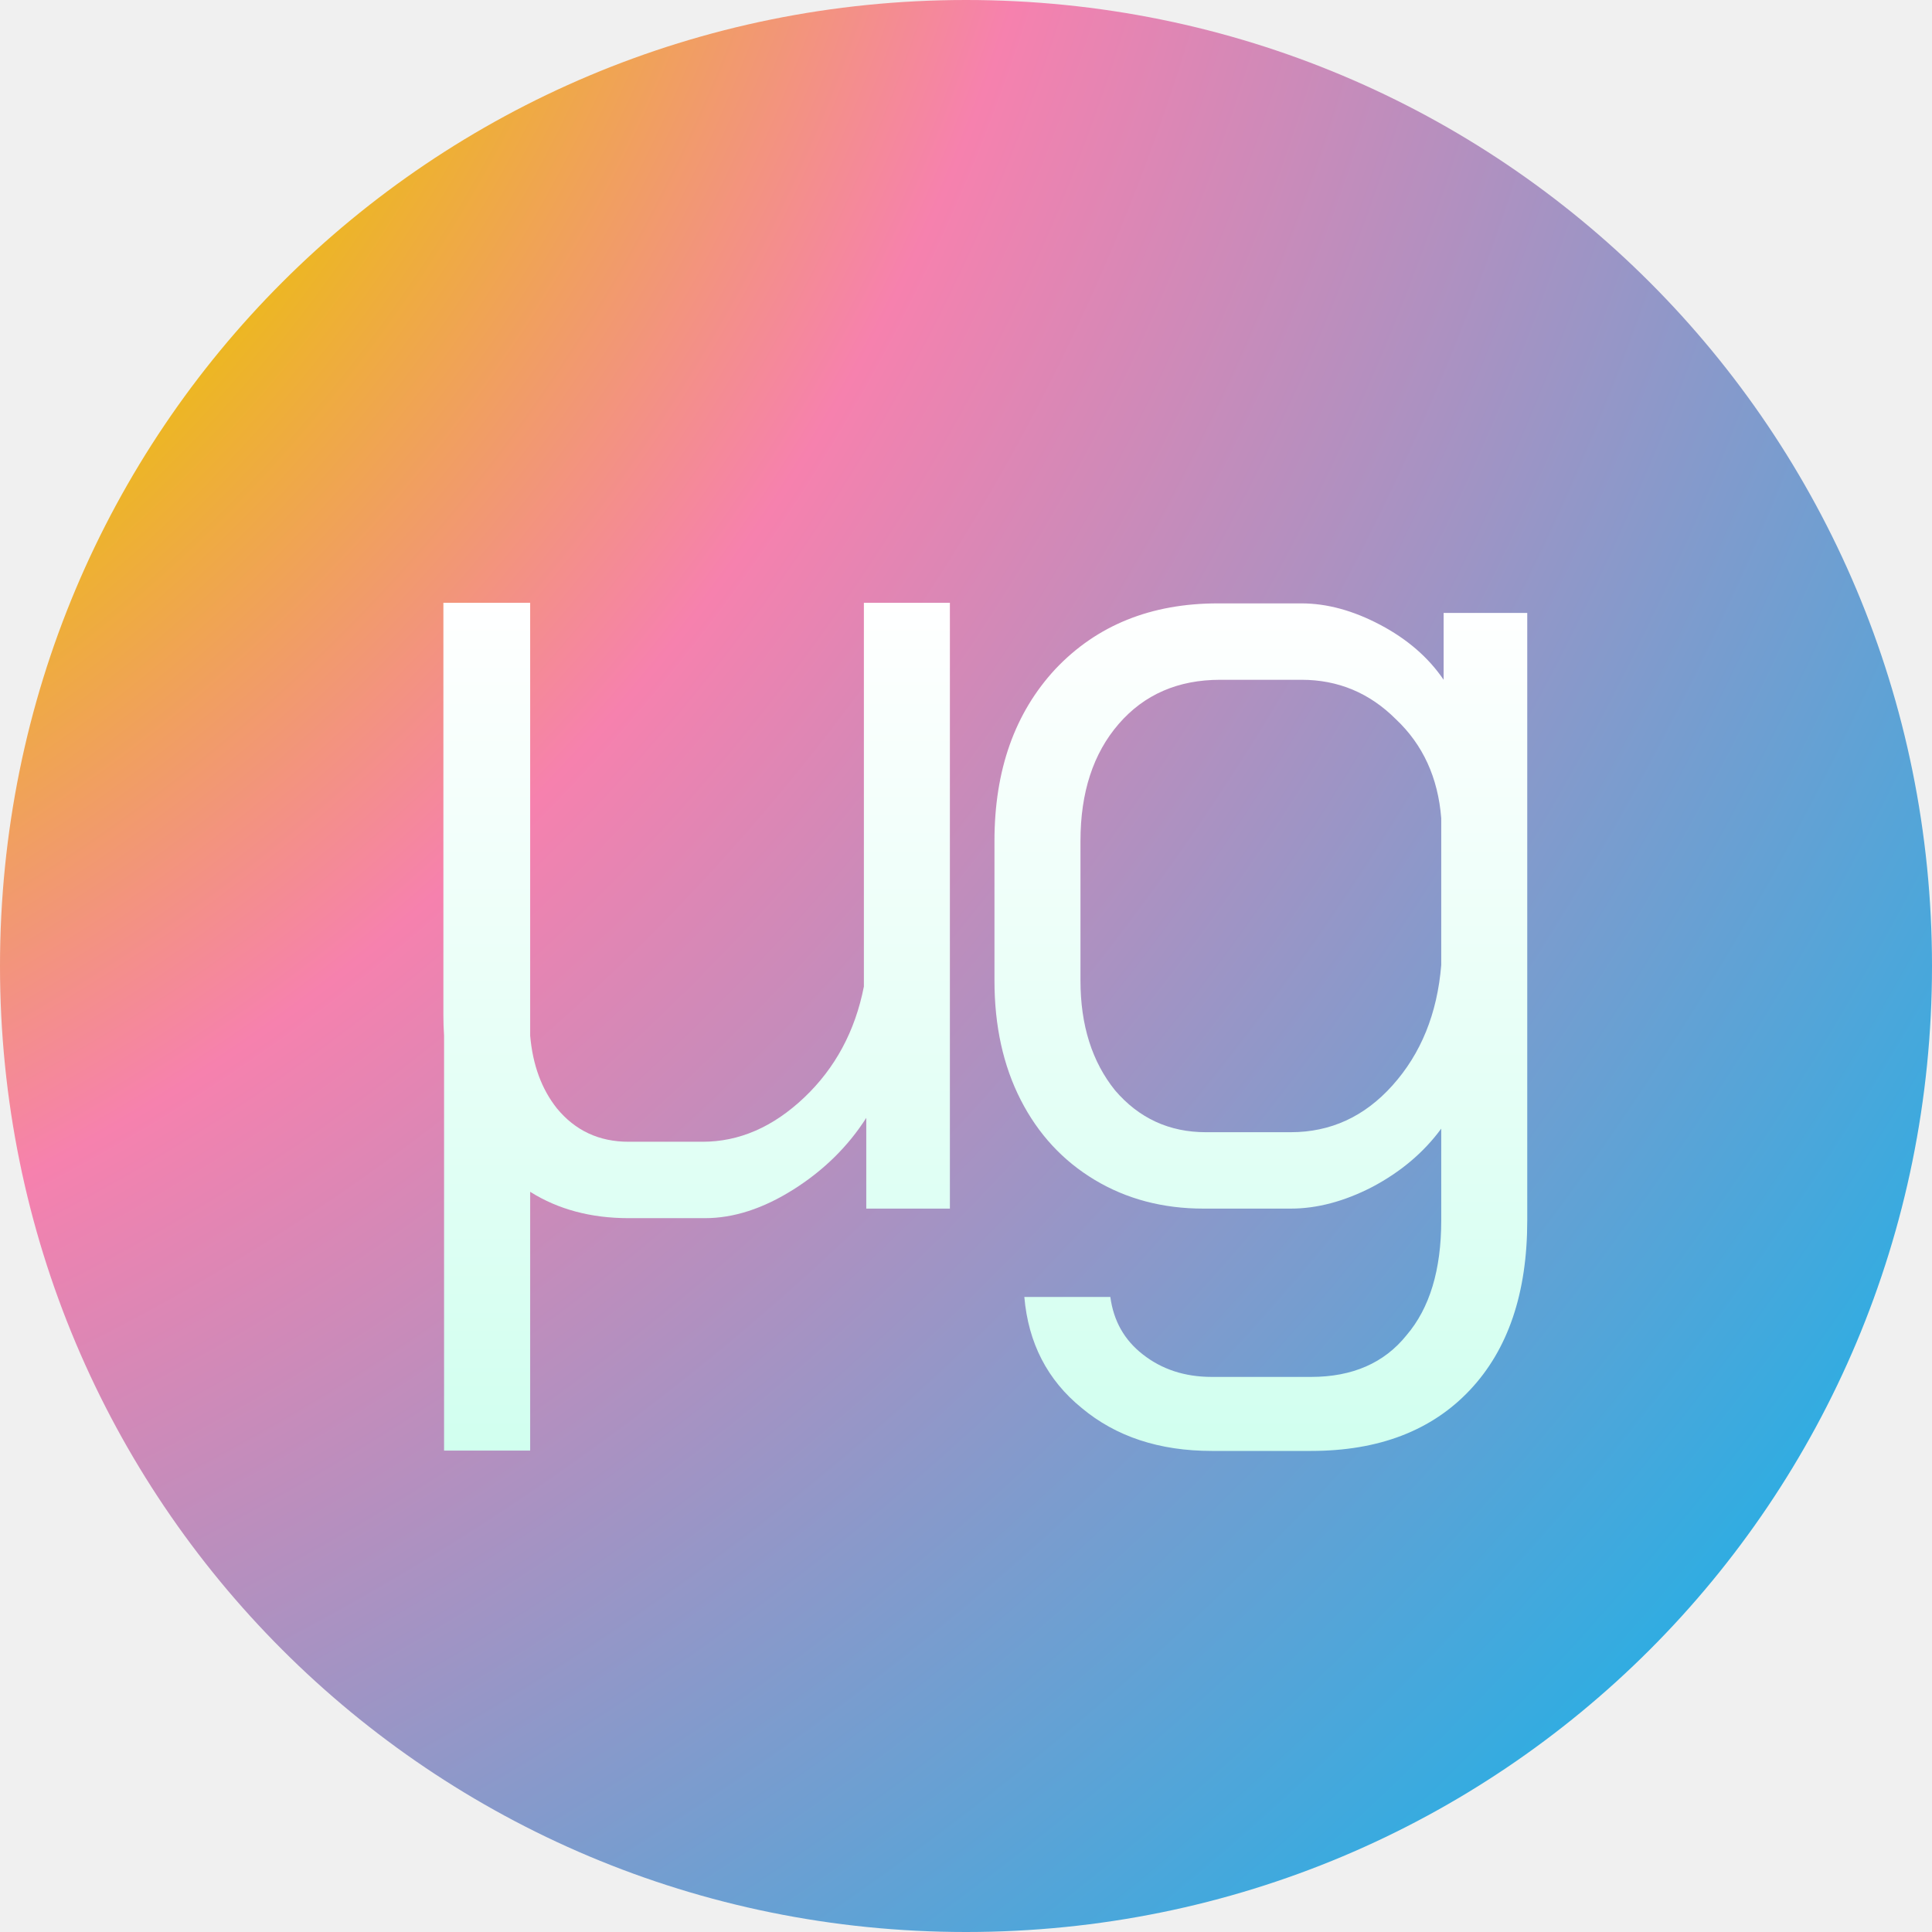
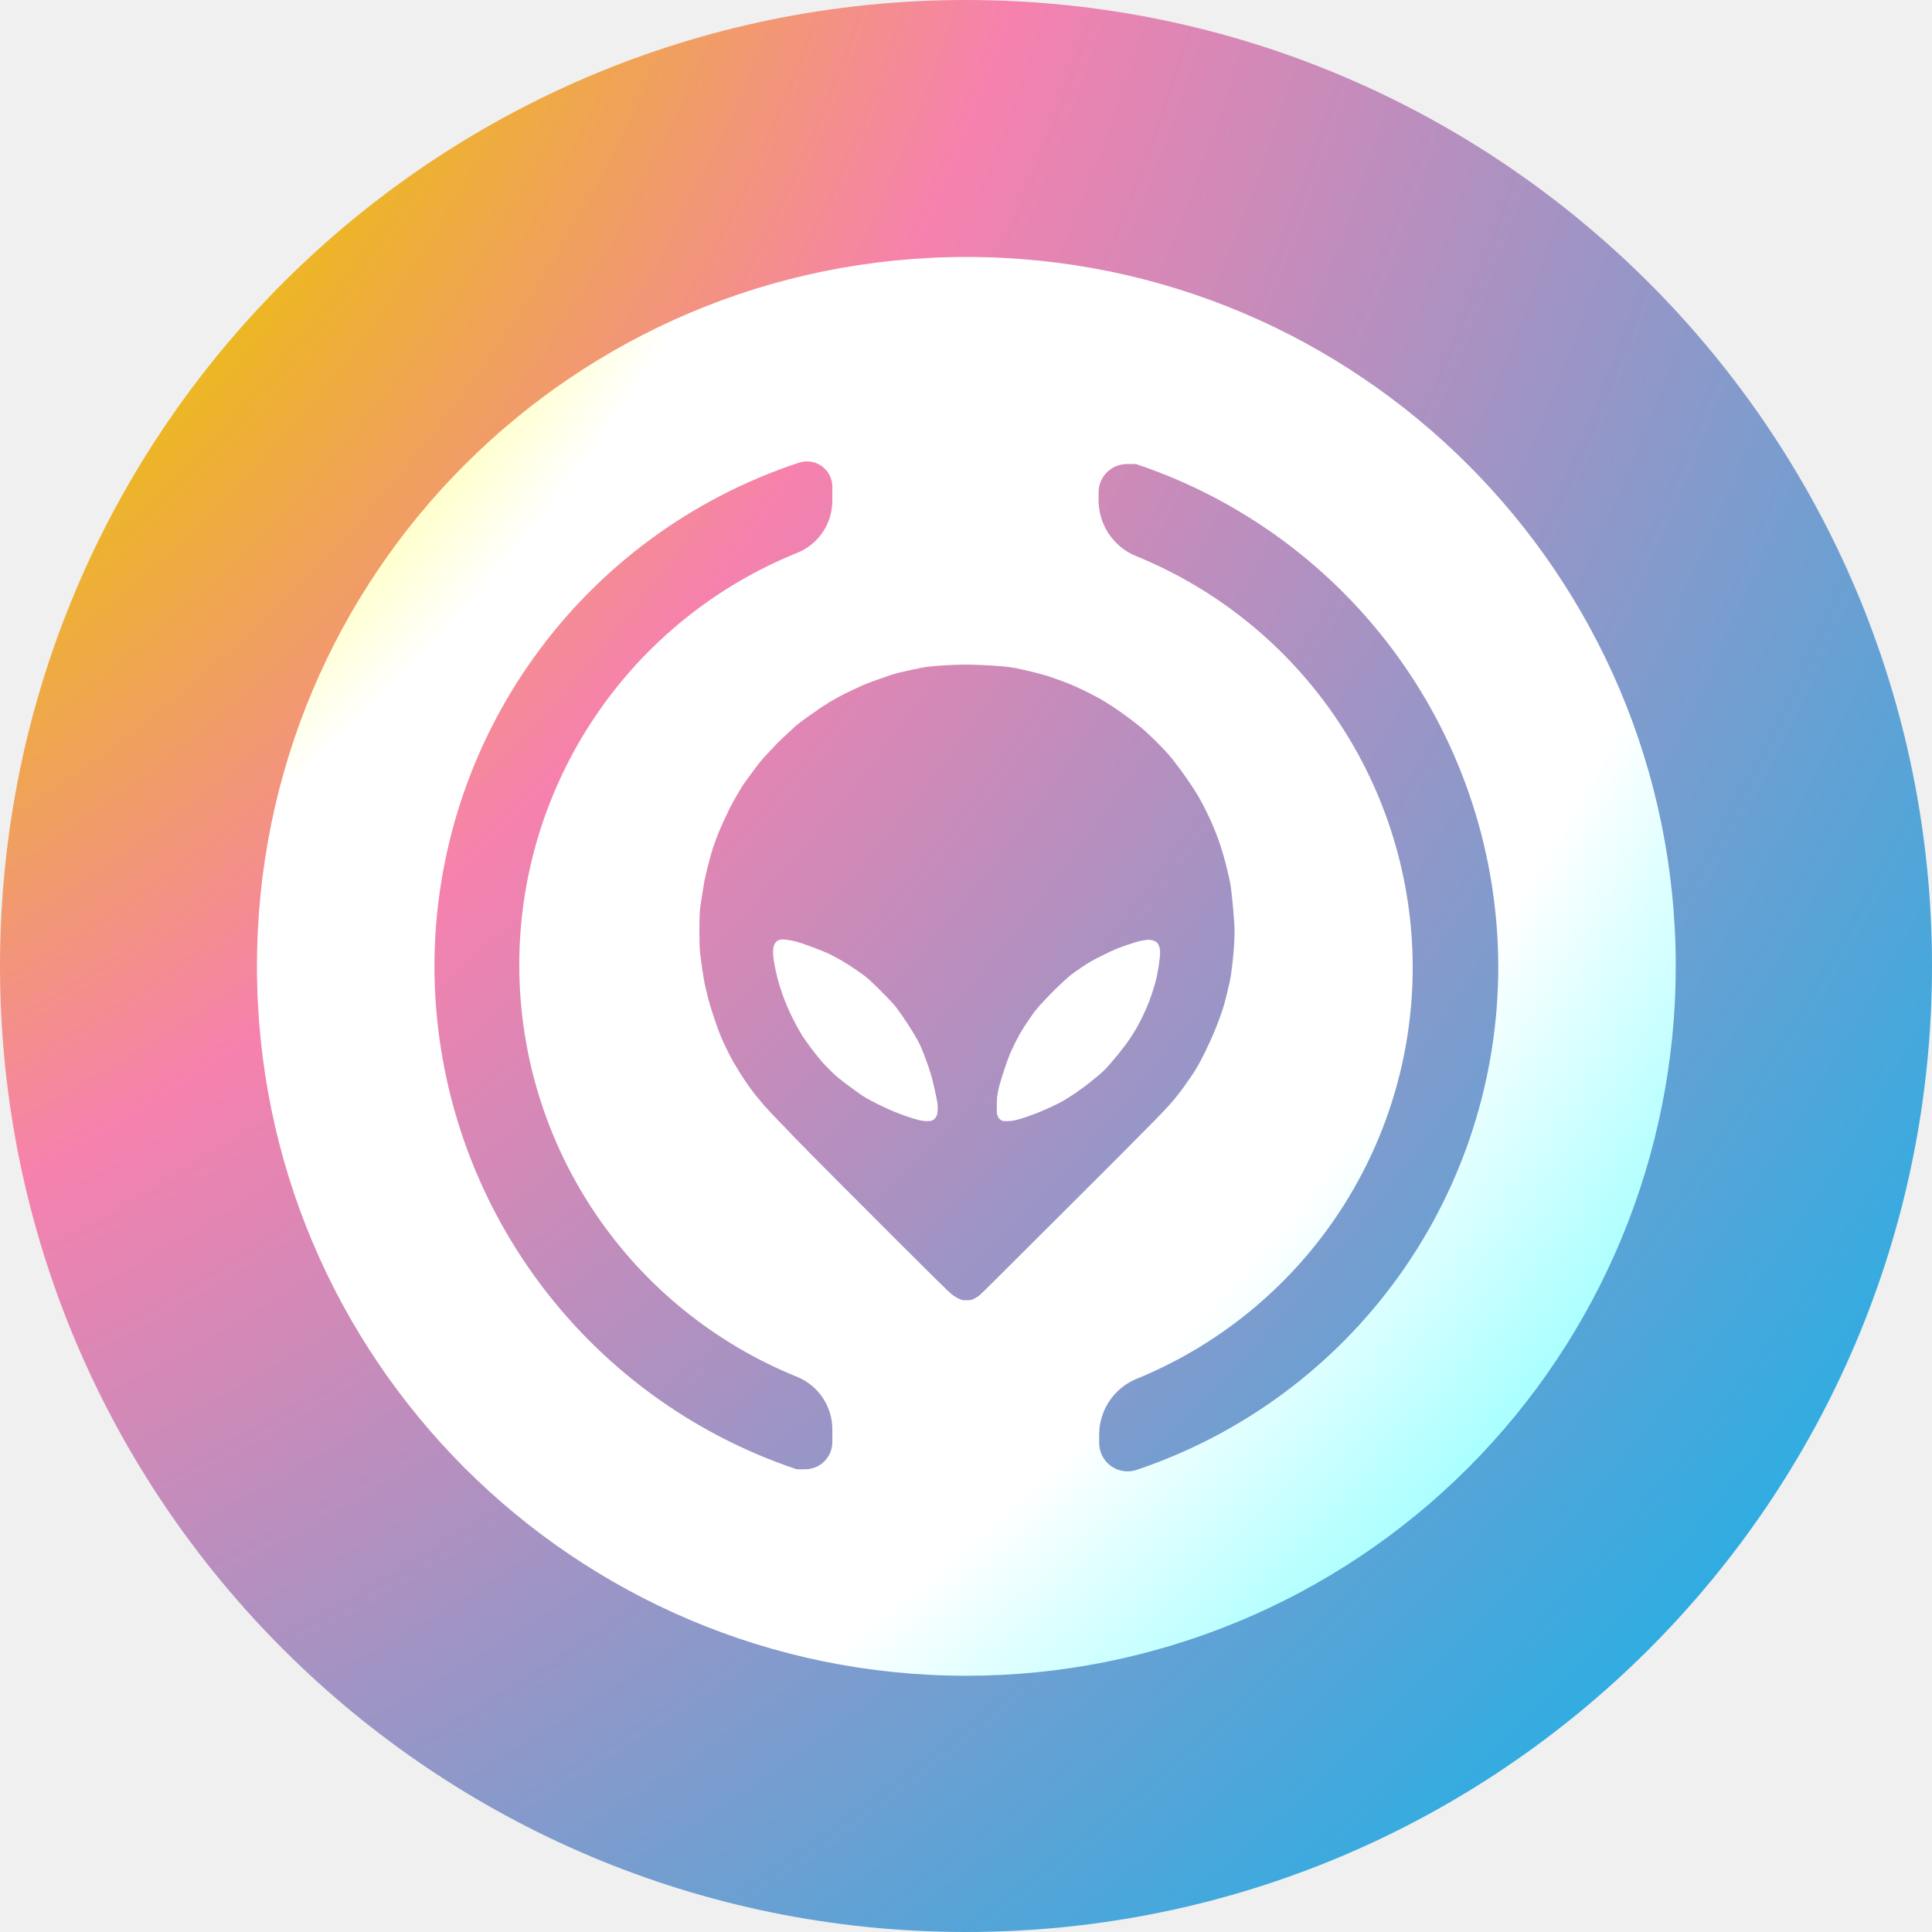
<svg xmlns="http://www.w3.org/2000/svg" width="1000" height="1000" viewBox="0 0 1000 1000" fill="none">
-   <path d="M500 1000C777.085 1000 1000 777.085 1000 500C1000 222.915 777.085 0 500 0C222.915 0 0 222.915 0 500C0 777.085 222.915 1000 500 1000Z" fill="url(#paint0_radial_130_60)" />
-   <path d="M274.415 312H229.5V525.478C229.5 529.079 229.617 532.601 229.852 536.044V750.816H274.415V616.878C288.873 625.97 305.847 630.516 325.338 630.516H364.91C379.749 630.516 395.001 625.573 410.665 615.687C426.329 605.801 438.901 593.444 448.382 578.615V625.573H491.663V312H447.145V510.649C442.611 533.716 432.306 552.87 416.229 568.111C400.153 583.352 382.635 590.972 363.673 590.972H325.338C310.086 590.972 297.72 585.205 288.239 573.672C280.341 563.721 275.733 551.196 274.415 536.1V312Z" fill="url(#paint1_linear_130_60)" />
-   <path fill-rule="evenodd" clip-rule="evenodd" d="M559.871 728.757C577.595 743.586 600.061 751 627.266 751H678.586C713.624 751 741.035 740.496 760.821 719.489C780.607 698.481 790.5 669.235 790.5 631.751V317.256H747.218V351.857C739.386 340.324 728.463 330.85 714.448 323.435C700.433 316.021 686.83 312.313 673.639 312.313H630.358C595.732 312.313 567.702 323.641 546.268 346.296C525.245 368.951 514.734 398.609 514.734 435.269V507.56C514.734 531.039 519.268 551.634 528.337 569.347C537.405 587.059 550.184 600.858 566.672 610.744C583.16 620.63 601.916 625.573 622.938 625.573H668.075C681.678 625.573 695.693 621.866 710.12 614.451C724.959 606.625 736.913 596.533 745.982 584.176V631.751C745.982 657.29 740.005 677.062 728.051 691.067C716.509 705.484 700.021 712.692 678.586 712.692H627.266C613.251 712.692 601.297 708.779 591.404 700.953C581.924 693.538 576.359 683.652 574.71 671.295H530.192C532.253 695.186 542.146 714.34 559.871 728.757ZM720.631 561.932C706.204 577.997 688.685 586.029 668.075 586.029H624.175C605.213 586.029 589.549 578.821 577.183 564.404C565.229 549.575 559.252 530.627 559.252 507.56V435.269C559.252 410.143 565.848 389.959 579.038 374.718C592.229 359.477 609.747 351.857 631.594 351.857H673.639C692.601 351.857 708.883 358.654 722.486 372.247C736.501 385.428 744.333 402.522 745.982 423.53V499.528C743.921 524.654 735.47 545.456 720.631 561.932Z" fill="url(#paint2_linear_130_60)" />
+   <path d="M500 1000C776.142 1000 1000 776.142 1000 500C1000 223.858 776.142 0 500 0C223.858 0 0 223.858 0 500C0 776.142 223.858 1000 500 1000Z" fill="url(#paint0_radial_131_36)" />
+   <g style="mix-blend-mode:overlay">
+     <path d="M413.461 487.763C412.345 487.432 410.5 486.985 409.36 486.77C408.22 486.555 406.695 486.332 405.971 486.273C405.246 486.214 404.309 486.25 403.887 486.352C403.465 486.454 402.855 486.675 402.53 486.843C402.205 487.01 401.708 487.45 401.426 487.819C401.144 488.189 400.77 488.895 400.595 489.388C400.42 489.881 400.225 490.967 400.161 491.802C400.096 492.637 400.148 494.276 400.276 495.444C400.403 496.613 400.785 498.935 401.125 500.604C401.465 502.273 402.016 504.732 402.351 506.067C402.685 507.403 403.417 509.907 403.979 511.632C404.54 513.357 405.504 516.088 406.121 517.702C406.739 519.316 407.945 522.149 408.803 523.999C409.66 525.849 411.226 528.945 412.284 530.879C413.341 532.813 414.737 535.25 415.386 536.294C416.035 537.338 418.181 540.343 420.156 542.971C422.13 545.599 424.746 548.841 425.968 550.177C427.19 551.512 429.414 553.779 430.91 555.213C432.773 556.998 435.26 559.035 438.798 561.674C441.64 563.794 444.968 566.186 446.194 566.989C447.42 567.793 449.53 569.037 450.884 569.754C452.238 570.471 454.922 571.81 456.849 572.729C458.776 573.649 461.544 574.883 463 575.474C464.456 576.064 467.38 577.157 469.497 577.901C471.615 578.645 474.35 579.481 475.576 579.76C476.935 580.068 478.517 580.278 479.629 580.296C480.725 580.315 481.763 580.217 482.23 580.052C482.657 579.901 483.307 579.514 483.673 579.193C484.04 578.872 484.547 578.131 484.8 577.546C485.123 576.8 485.289 575.936 485.357 574.656C485.411 573.652 485.347 572.014 485.215 571.015C485.083 570.016 484.475 566.967 483.863 564.241C483.252 561.514 482.483 558.325 482.154 557.155C481.826 555.984 481.158 553.844 480.67 552.4C480.181 550.955 479.277 548.453 478.659 546.839C478.042 545.226 477.204 543.131 476.798 542.185C476.392 541.239 475.645 539.691 475.138 538.745C474.631 537.8 473.216 535.386 471.994 533.381C470.772 531.377 468.525 527.952 467 525.77C465.476 523.588 463.641 521.085 462.923 520.207C462.204 519.33 458.967 515.963 455.729 512.725C451.218 508.214 449.256 506.404 447.336 504.984C445.958 503.965 443.496 502.236 441.865 501.141C440.234 500.046 437.622 498.393 436.062 497.467C434.502 496.541 431.853 495.086 430.175 494.233C428.234 493.247 425.008 491.897 421.308 490.524C418.108 489.336 414.577 488.094 413.461 487.763Z" fill="white" />
+   </g>
+   <g style="mix-blend-mode:overlay">
+     <path d="M599.333 488.463C598.969 487.931 598.399 487.469 597.666 487.113C597.033 486.807 596.069 486.535 595.437 486.484C594.824 486.436 594.003 486.432 593.613 486.475C593.223 486.519 592.129 486.693 591.181 486.861C590.234 487.03 588.684 487.399 587.736 487.682C586.789 487.965 584.694 488.652 583.08 489.209C581.467 489.765 579.187 490.595 578.015 491.053C576.842 491.511 573.369 493.138 570.298 494.668C565.703 496.958 563.908 497.986 560.166 500.471C557.665 502.132 554.889 504.1 553.997 504.845C553.106 505.589 550.932 507.535 549.166 509.168C547.4 510.801 544.391 513.78 542.479 515.787C540.567 517.795 538.403 520.116 537.671 520.947C536.939 521.777 535.927 523.003 535.423 523.671C534.918 524.339 533.363 526.57 531.966 528.628C530.57 530.687 528.835 533.419 528.111 534.699C527.386 535.978 526.201 538.209 525.477 539.656C524.753 541.103 523.634 543.47 522.991 544.917C522.348 546.364 521.022 549.96 520.044 552.909C519.066 555.859 517.895 559.623 517.443 561.274C516.99 562.925 516.464 565.292 516.272 566.535C516.037 568.065 515.924 570.034 515.922 572.638C515.92 575.768 515.983 576.645 516.261 577.356C516.449 577.836 516.794 578.498 517.029 578.827C517.264 579.156 517.836 579.628 518.3 579.876C519.028 580.265 519.436 580.324 521.272 580.307C522.625 580.295 524.131 580.129 525.409 579.852C526.513 579.612 528.748 578.971 530.373 578.428C531.999 577.885 534.833 576.849 536.672 576.128C538.511 575.406 541.562 574.101 543.451 573.229C545.341 572.357 547.969 571.068 549.292 570.366C550.616 569.663 553.72 567.731 556.191 566.072C558.663 564.414 562.098 561.903 563.825 560.493C565.553 559.083 567.894 557.165 569.027 556.231C570.161 555.297 571.911 553.644 572.916 552.557C573.921 551.471 576.498 548.443 578.643 545.828C581.006 542.947 583.434 539.717 584.804 537.633C586.047 535.741 587.589 533.3 588.23 532.209C588.87 531.118 590.337 528.295 591.488 525.936C592.64 523.577 594.187 520.019 594.925 518.03C595.664 516.04 596.755 512.762 597.351 510.745C597.946 508.729 598.624 506.157 598.857 505.03C599.09 503.902 599.516 501.444 599.804 499.566C600.091 497.689 600.378 495.196 600.441 494.028C600.527 492.416 600.474 491.586 600.221 490.588C600.037 489.865 599.638 488.908 599.333 488.463Z" fill="white" />
+   </g>
+   <g style="mix-blend-mode:overlay">
+     <path fill-rule="evenodd" clip-rule="evenodd" d="M133 500.188C133 703 297.375 867.375 500.188 867.375C597.572 867.375 690.967 828.689 759.828 759.828C828.689 690.967 867.375 597.572 867.375 500.188C867.375 297.375 703 133 500.188 133C297.375 133 133 297.375 133 500.188ZM276.675 660.56C243.03 613.851 224.911 557.752 224.875 500.188C224.911 442.454 243.137 386.199 276.964 339.414C310.79 292.628 358.499 257.69 413.312 239.562C415.302 238.859 417.432 238.646 419.522 238.94C421.612 239.235 423.6 240.03 425.317 241.256C427.034 242.483 428.43 244.106 429.387 245.987C430.344 247.868 430.833 249.952 430.812 252.062V259.25C430.802 265.023 429.073 270.663 425.845 275.449C422.617 280.236 418.036 283.952 412.688 286.125C370.175 303.284 333.761 332.757 308.118 370.76C282.476 408.763 268.775 453.561 268.775 499.406C268.775 545.251 282.476 590.05 308.118 628.053C333.761 666.055 370.175 695.528 412.688 712.688C418.061 714.915 422.652 718.688 425.879 723.529C429.106 728.369 430.823 734.058 430.812 739.875V746.438C430.812 750.167 429.331 753.744 426.694 756.381C424.056 759.018 420.48 760.5 416.75 760.5H412.375C357.787 742.229 310.319 707.269 276.675 660.56ZM723.609 340C757.249 386.647 775.399 442.676 775.5 500.188C775.552 557.767 757.508 613.907 723.919 660.674C690.329 707.441 642.893 742.471 588.312 760.812C586.117 761.552 583.777 761.762 581.485 761.424C579.193 761.087 577.013 760.212 575.124 758.871C573.234 757.53 571.689 755.761 570.614 753.709C569.539 751.657 568.964 749.379 568.938 747.062V741.75C569.096 735.811 570.944 730.041 574.265 725.115C577.586 720.189 582.242 716.312 587.688 713.938C630.103 696.728 666.419 667.253 691.987 629.286C717.555 591.319 731.214 546.586 731.214 500.812C731.214 455.039 717.555 410.306 691.987 372.339C666.419 334.372 630.103 304.897 587.688 287.688C582.136 285.338 577.382 281.432 574 276.442C570.618 271.452 568.751 265.59 568.625 259.562V254.875C568.625 250.98 570.172 247.244 572.927 244.489C575.681 241.735 579.417 240.188 583.312 240.188H588C642.537 258.442 689.97 293.354 723.609 340ZM485.709 344.592C488.049 344.408 492.062 344.187 494.625 344.101C497.188 344.015 500.562 343.976 502.123 344.015C503.683 344.055 506.327 344.136 507.999 344.195C509.671 344.255 513.045 344.444 515.497 344.615C517.948 344.785 521.231 345.105 522.792 345.326C524.352 345.546 527.224 346.093 529.175 346.54C531.125 346.987 534.362 347.764 536.368 348.266C538.374 348.768 541.155 349.546 542.549 349.995C543.942 350.444 546.939 351.492 549.21 352.323C551.481 353.155 554.832 354.511 556.657 355.336C558.482 356.162 561.604 357.651 563.596 358.647C565.587 359.642 568.437 361.155 569.928 362.009C571.42 362.863 574.335 364.685 576.407 366.057C578.479 367.429 582.081 369.979 584.411 371.724C586.742 373.469 589.693 375.773 590.969 376.845C592.246 377.917 594.972 380.432 597.029 382.436C599.085 384.439 601.779 387.173 603.016 388.512C604.253 389.851 605.958 391.809 606.806 392.863C607.654 393.917 609.488 396.327 610.881 398.219C612.274 400.111 614.464 403.206 615.747 405.098C617.03 406.99 618.847 409.813 619.783 411.371C620.719 412.929 622.318 415.842 623.335 417.846C624.353 419.849 625.866 422.99 626.697 424.826C627.528 426.663 628.803 429.713 629.53 431.605C630.257 433.497 631.404 436.746 632.078 438.827C632.752 440.906 633.807 444.594 634.422 447.021C635.036 449.449 635.812 452.664 636.145 454.166C636.479 455.669 636.936 458.173 637.16 459.731C637.385 461.289 637.892 466.161 638.286 470.558C638.75 475.725 639.002 479.696 639 481.788C638.992 489.035 638.244 496.552 637.269 503.74C637.095 505.02 636.769 506.932 636.543 507.989C636.318 509.047 635.6 512.106 634.948 514.788C634.297 517.469 633.335 520.975 632.811 522.578C632.287 524.181 631.192 527.222 630.378 529.337C629.565 531.451 628.633 533.818 628.307 534.597C627.982 535.376 627.008 537.562 626.142 539.454C625.276 541.346 623.883 544.259 623.047 545.929C622.211 547.598 620.932 550.011 620.205 551.291C619.478 552.571 618.311 554.5 617.611 555.578C616.91 556.656 614.562 560.024 612.393 563.064C606.49 571.335 599.306 578.261 592.175 585.487C574.033 603.868 555.771 621.892 537.477 640.22C521.371 656.357 507.603 670.006 506.881 670.55C506.158 671.095 504.884 671.869 504.048 672.27C502.586 672.972 502.443 673 500.299 673C498.259 673 497.949 672.948 496.651 672.383C495.871 672.044 494.503 671.277 493.612 670.679C492.448 669.899 489.992 667.611 484.898 662.561C480.998 658.693 472.836 650.582 466.761 644.536C460.686 638.49 446.138 623.937 434.432 612.196C422.726 600.455 412.246 589.847 411.144 588.623C410.042 587.399 406.711 583.939 403.741 580.934C400.771 577.929 396.858 573.741 395.046 571.626C393.233 569.512 390.801 566.528 389.642 564.996C388.483 563.465 386.728 561.006 385.741 559.533C384.755 558.06 383.265 555.763 382.432 554.427C381.598 553.092 380.274 550.861 379.488 549.47C378.702 548.079 377.421 545.666 376.641 544.108C375.861 542.55 374.698 540.091 374.058 538.644C373.417 537.198 372.323 534.466 371.626 532.574C370.93 530.682 369.716 527.177 368.93 524.784C368.144 522.391 367.041 518.658 366.48 516.488C365.919 514.318 365.188 511.313 364.856 509.81C364.525 508.308 363.84 504.211 363.334 500.705C362.829 497.199 362.322 493.102 362.208 491.6C362.094 490.097 362 485.676 362 481.776C362 477.875 362.097 473.459 362.216 471.962C362.335 470.465 362.697 467.693 363.02 465.801C363.344 463.909 363.838 460.768 364.117 458.82C364.466 456.389 365.163 453.155 366.339 448.501C367.281 444.772 368.52 440.356 369.092 438.687C369.665 437.018 370.591 434.423 371.152 432.92C371.712 431.418 373.177 428.003 374.406 425.332C375.636 422.661 377.175 419.412 377.827 418.111C378.479 416.809 379.865 414.26 380.908 412.445C381.951 410.63 383.327 408.301 383.966 407.27C384.606 406.239 386.108 404.099 387.305 402.515C388.502 400.931 390.31 398.497 391.322 397.105C392.334 395.714 394.054 393.575 395.144 392.35C396.234 391.126 398.027 389.204 399.129 388.08C400.23 386.955 401.253 385.86 401.403 385.647C401.552 385.434 403.713 383.337 406.204 380.987C408.695 378.637 411.473 376.079 412.377 375.303C413.281 374.527 415.926 372.538 418.254 370.883C420.582 369.228 423.626 367.113 425.02 366.184C426.413 365.255 428.516 363.921 429.693 363.22C430.87 362.519 433.013 361.305 434.455 360.522C435.897 359.739 438.946 358.218 441.23 357.142C443.515 356.067 446.219 354.832 447.239 354.398C448.259 353.965 451.222 352.845 453.825 351.909C456.427 350.974 459.696 349.84 461.089 349.39C462.482 348.94 464.397 348.384 465.344 348.156C466.291 347.927 469.381 347.234 472.21 346.615C475.039 345.997 478.277 345.364 479.404 345.209C480.531 345.054 483.369 344.776 485.709 344.592Z" fill="white" />
+   </g>
  <defs>
-     <radialGradient id="paint0_radial_130_60" cx="0" cy="0" r="1" gradientUnits="userSpaceOnUse" gradientTransform="translate(-481.5 -318) rotate(41.6575) scale(1982.92)">
+     <radialGradient id="paint0_radial_131_36" cx="0" cy="0" r="1" gradientUnits="userSpaceOnUse" gradientTransform="translate(-481.5 -318) rotate(41.6575) scale(1982.92)">
      <stop offset="0.381" stop-color="#ECB91D" />
      <stop offset="0.53" stop-color="#F681AE" />
      <stop offset="0.949" stop-color="#17B2E8" />
    </radialGradient>
-     <linearGradient id="paint1_linear_130_60" x1="510" y1="312" x2="510" y2="751" gradientUnits="userSpaceOnUse">
-       <stop stop-color="white" />
-       <stop offset="1" stop-color="#D1FFEF" />
-     </linearGradient>
-     <linearGradient id="paint2_linear_130_60" x1="510" y1="312" x2="510" y2="751" gradientUnits="userSpaceOnUse">
-       <stop stop-color="white" />
-       <stop offset="1" stop-color="#D1FFEF" />
-     </linearGradient>
  </defs>
</svg>
